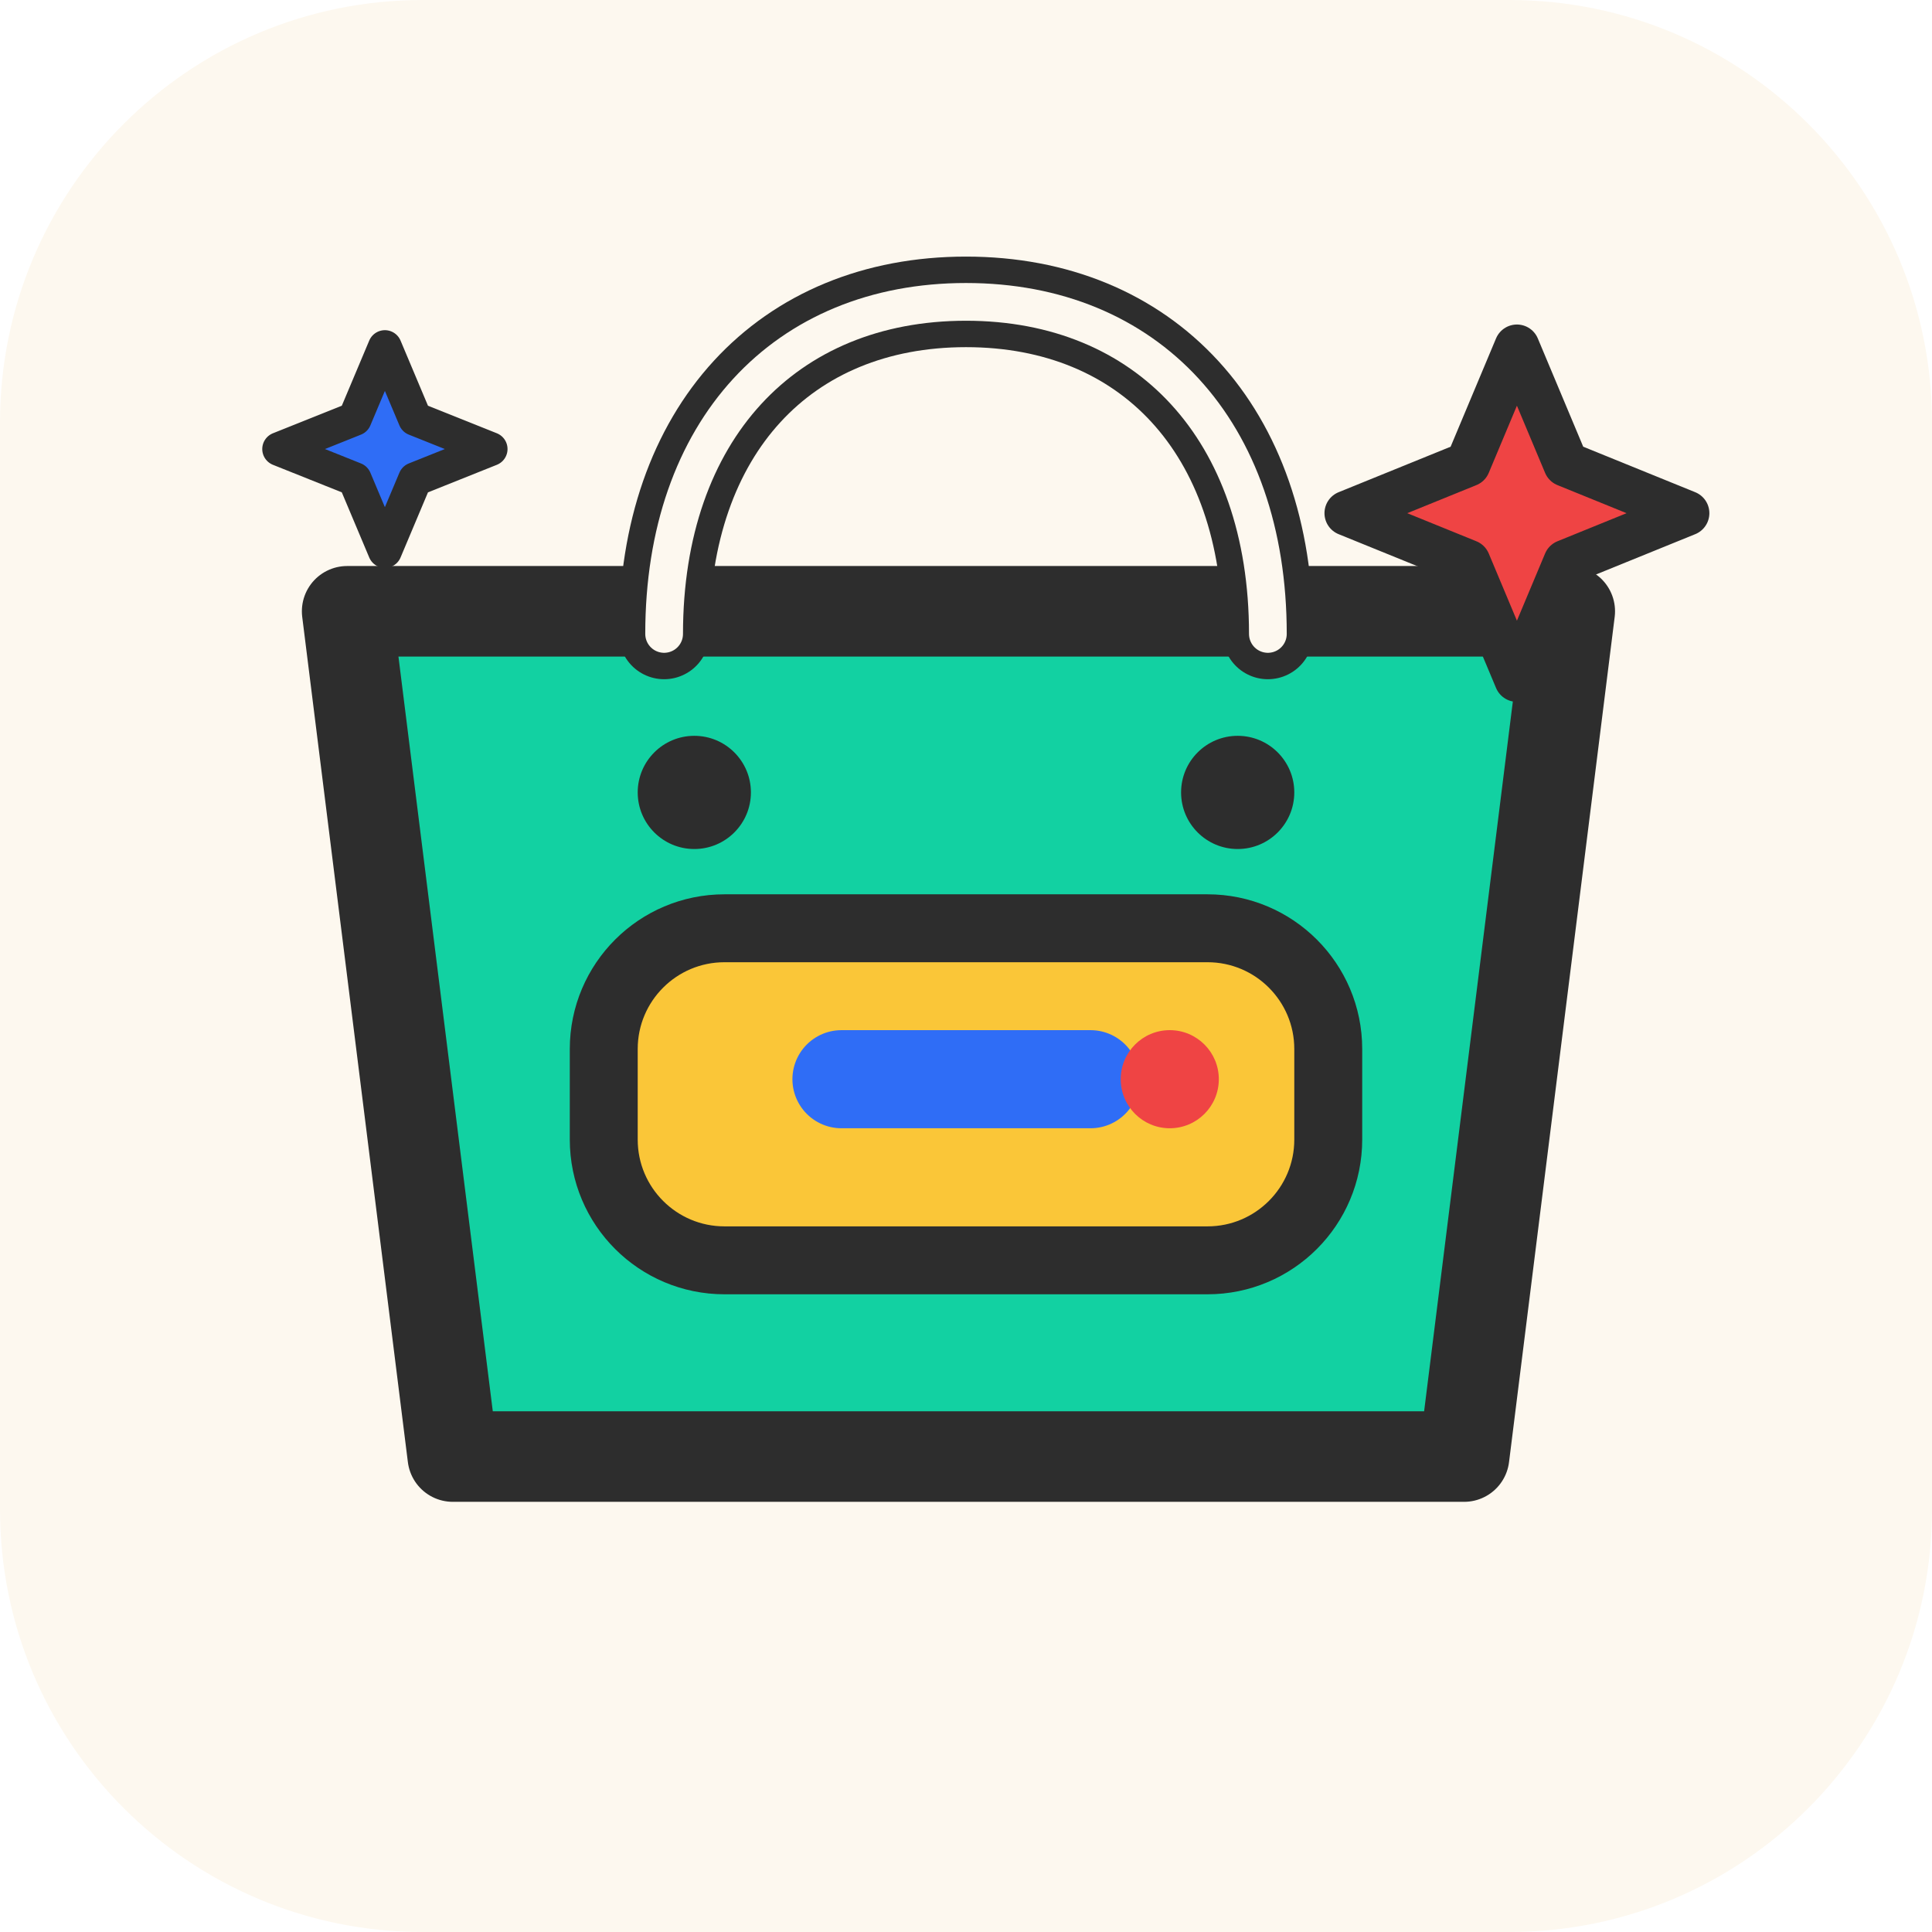
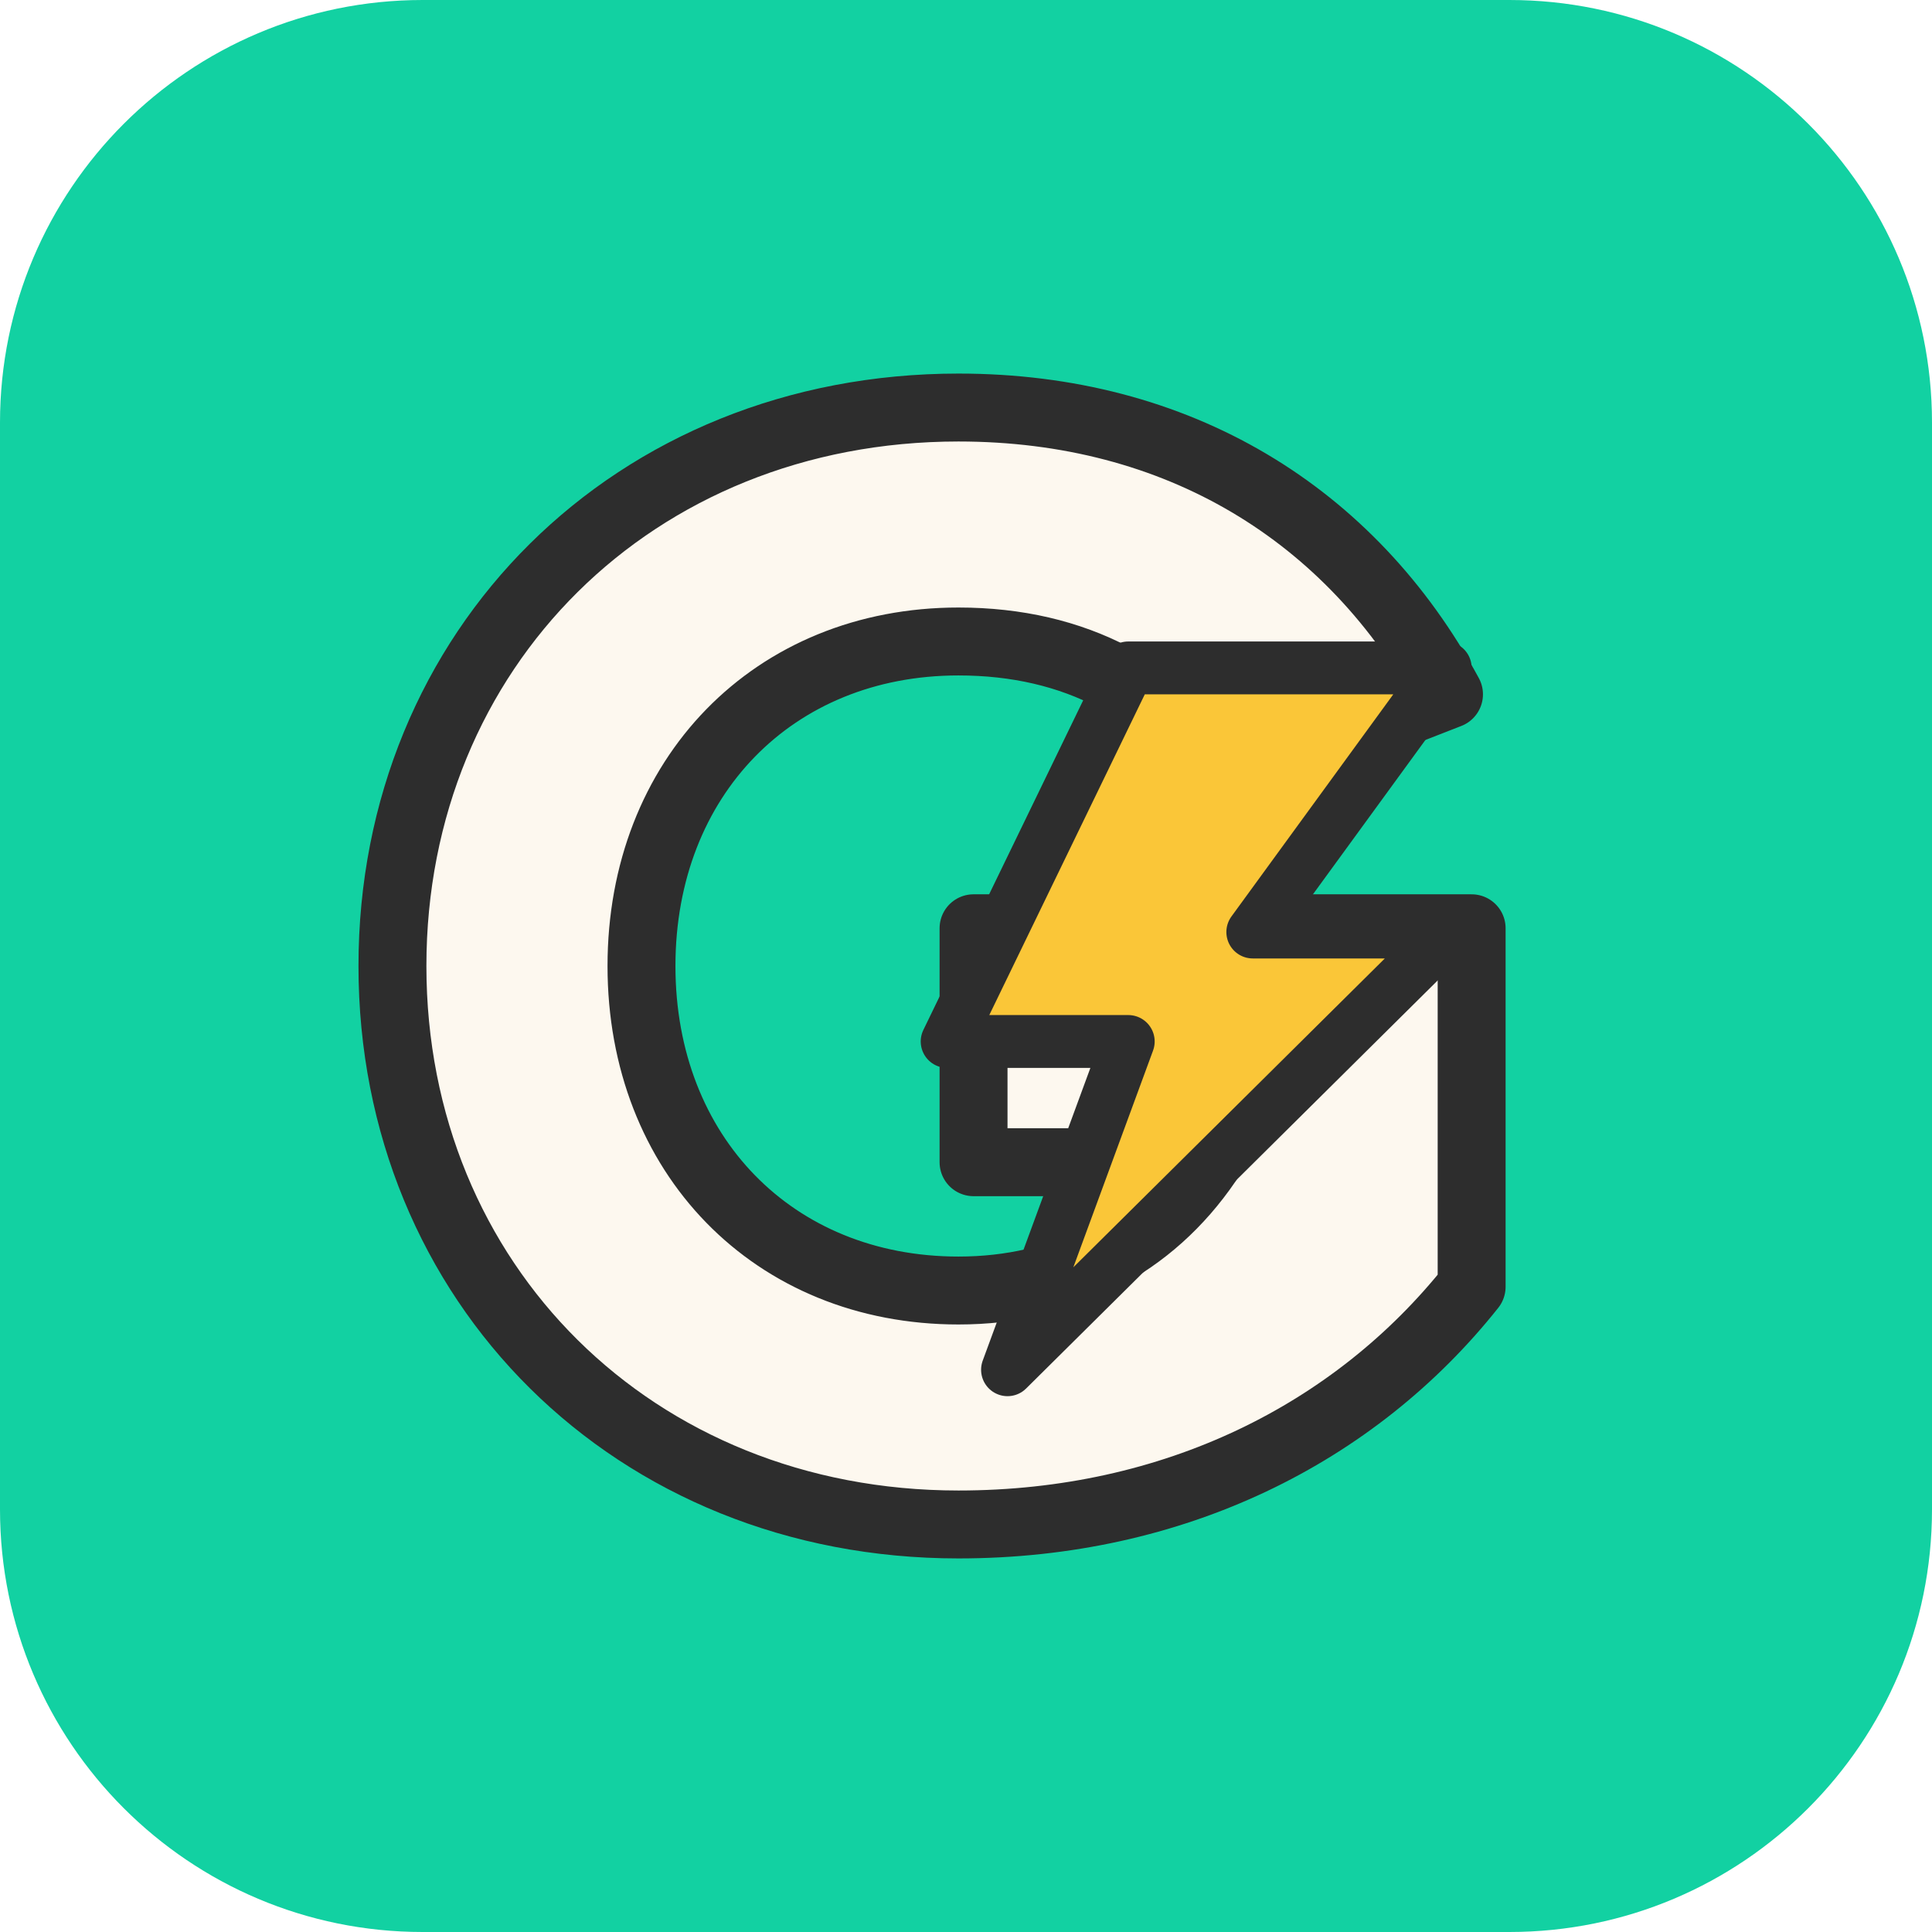
- <svg xmlns="http://www.w3.org/2000/svg" viewBox="0 0 512 512" role="img" aria-label="idita">
-   <rect width="512" height="512" rx="112" fill="#fdf8ef" />
-   <path d="M120 386h268l28-224H92l28 224Z" fill="#12d1a2" stroke="#2d2d2d" stroke-width="24" stroke-linejoin="round" />
-   <path d="M176 168c0-54 32-88 80-88s80 34 80 88" fill="none" stroke="#2d2d2d" stroke-width="24" stroke-linecap="round" />
-   <path d="M176 168c0-54 32-88 80-88s80 34 80 88" fill="none" stroke="#fdf8ef" stroke-width="10" stroke-linecap="round" />
-   <circle cx="184" cy="210" r="15" fill="#2d2d2d" />
-   <circle cx="328" cy="210" r="15" fill="#2d2d2d" />
-   <rect x="160" y="246" width="192" height="88" rx="32" fill="#fac638" stroke="#2d2d2d" stroke-width="18" />
-   <path d="M223 286h66" stroke="#2f6df6" stroke-width="26" stroke-linecap="round" />
-   <circle cx="310" cy="286" r="13" fill="#ef4444" />
-   <path d="M402 92l13 31 32 13-32 13-13 31-13-31-32-13 32-13 13-31Z" fill="#ef4444" stroke="#2d2d2d" stroke-width="12" stroke-linejoin="round" />
-   <path d="M102 92l8 19 20 8-20 8-8 19-8-19-20-8 20-8 8-19Z" fill="#2f6df6" stroke="#2d2d2d" stroke-width="9" stroke-linejoin="round" />
+ <svg xmlns="http://www.w3.org/2000/svg" viewBox="0 0 512 512" role="img" aria-label="Gaskeunn">
+   <rect width="512" height="512" rx="112" fill="#12d1a2" />
+   <path d="M384 184c-26-48-72-76-130-76-86 0-150 64-150 148s64 148 150 148c57 0 105-24 136-63V246H258v62h62c-15 22-38 34-66 34-49 0-84-36-84-86s35-86 84-86c31 0 55 13 71 37l59-23Z" fill="#fdf8ef" stroke="#2d2d2d" stroke-width="18" stroke-linejoin="round" />
+   <path d="M299 177h84l-51 70h52L267 363l32-87h-48l48-99Z" fill="#fac638" stroke="#2d2d2d" stroke-width="14" stroke-linejoin="round" />
</svg>
